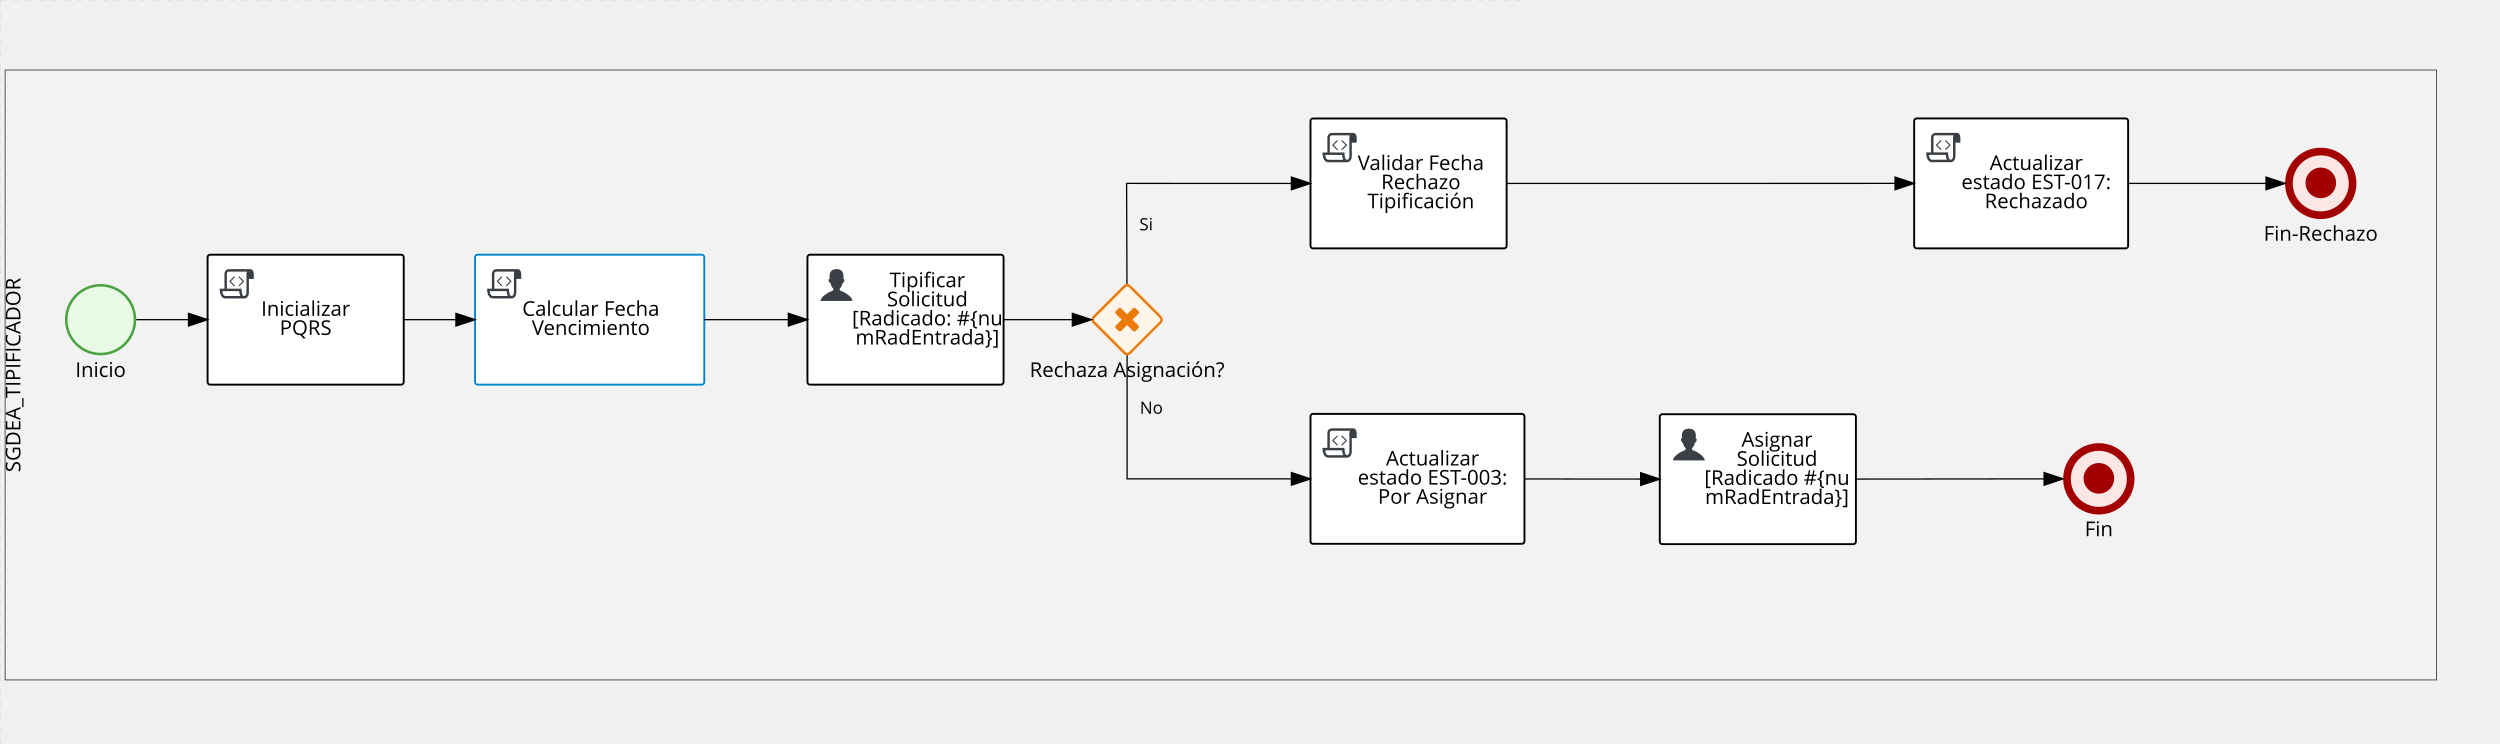
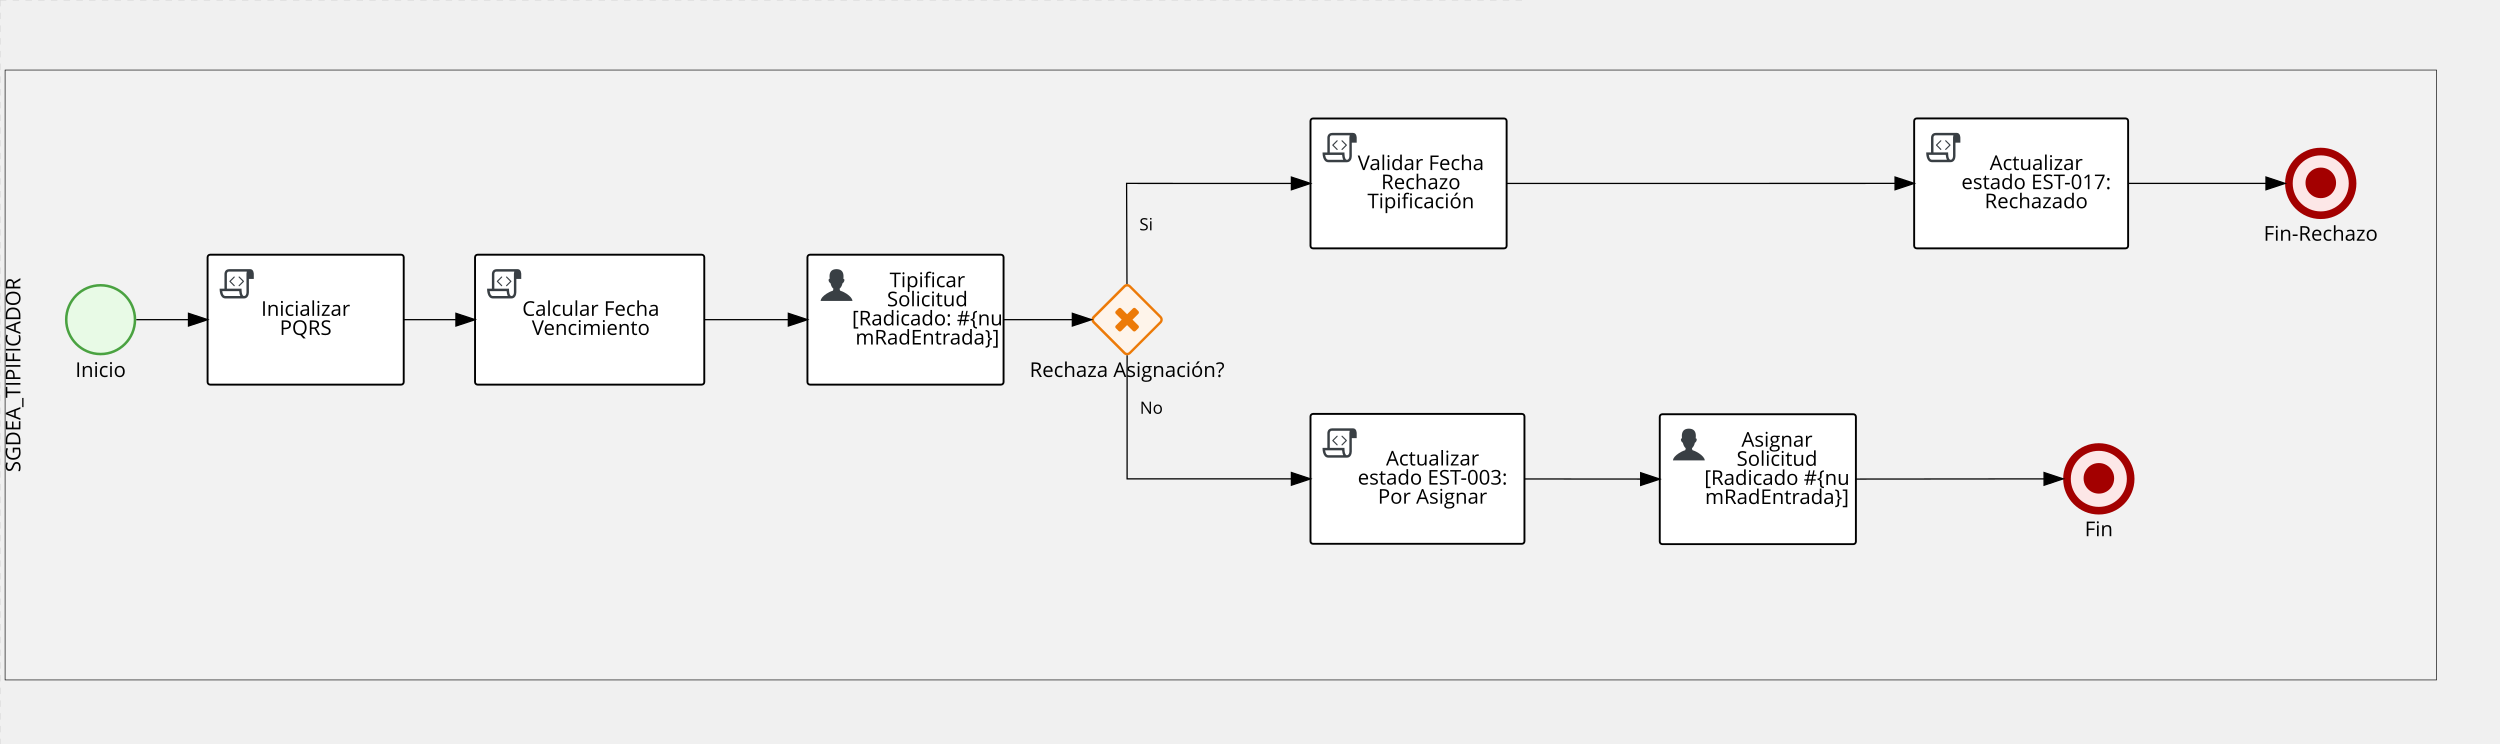
<svg xmlns="http://www.w3.org/2000/svg" version="1.1" width="1963" height="584" viewBox="0 0 1963 584">
  <defs />
  <g transform="matrix(1,0,0,1,0,0)">
    <g>
      <g>
        <g>
          <path fill="none" stroke="#d3d3d3" paint-order="fill stroke markers" d=" M 0 0 L 1200 0" stroke-miterlimit="10" stroke-opacity="0.8" stroke-dasharray="5" />
        </g>
        <g>
          <path fill="none" stroke="#d3d3d3" paint-order="fill stroke markers" d=" M 0 0 L 0 800" stroke-miterlimit="10" stroke-opacity="0.8" stroke-dasharray="5" />
        </g>
      </g>
      <g id="_7D6C44BD-B193-4B38-BBB4-1FC5B1ABE8BF" bpmn2nodeid="_7D6C44BD-B193-4B38-BBB4-1FC5B1ABE8BF" transform="matrix(1,0,0,1,4,55)">
        <g>
          <path fill="none" stroke="none" />
        </g>
        <g transform="matrix(1,0,0,1,0,0)">
          <path fill="#f2f2f2" stroke="none" id="_7D6C44BD-B193-4B38-BBB4-1FC5B1ABE8BF?shapeType=BACKGROUND" paint-order="stroke fill markers" d=" M 0 0 L 1909.167 0 L 1909.167 478.889 L 0 478.889 L 0 0 Z Z" />
        </g>
        <g transform="matrix(1,0,0,1,0,0)">
          <path fill="none" stroke="rgb(0,0,0)" id="_7D6C44BD-B193-4B38-BBB4-1FC5B1ABE8BF?shapeType=BORDER&amp;renderType=STROKE" paint-order="fill stroke markers" d=" M 0 0 L 1909.167 0 L 1909.167 478.889 L 0 478.889 L 0 0 Z Z" stroke-miterlimit="10" stroke-width="0.5" stroke-dasharray="" />
        </g>
        <g transform="matrix(-1.8369701987210297e-16,-1,1,-1.8369701987210297e-16,0,315.7687)">
          <text fill="#000000" stroke="none" font-family="Open Sans" font-size="12pt" font-style="normal" font-weight="normal" text-decoration="normal" x="76.324" y="12" text-anchor="middle" dominant-baseline="alphabetic">SGDEA_TIPIFICADOR</text>
        </g>
        <g id="_5B2E26A1-1B2F-4E1D-A101-D683A99B4B79" bpmn2nodeid="_5B2E26A1-1B2F-4E1D-A101-D683A99B4B79" transform="matrix(1,0,0,1,47,168)">
          <g>
            <path fill="none" stroke="none" />
          </g>
          <g transform="matrix(0.125,0,0,0.125,0,0)">
            <g transform="matrix(1,0,0,1,0,0)">
              <path fill="#e8fae6" stroke="none" id="_5B2E26A1-1B2F-4E1D-A101-D683A99B4B79?shapeType=BACKGROUND" paint-order="stroke fill markers" d=" M 0 0 M 444 224 C 444 263.9 434.2 300.8 414.4 334.5 C 394.7 368.2 368 394.9 334.4 414.5 C 300.8 434.1 263.9 444 224 444 C 184.1 444 147.2 434.2 113.5 414.4 C 79.8 394.7 53.1 368 33.5 334.4 C 13.9 300.8 4 263.9 4 224 C 4 184.1 13.8 147.2 33.6 113.5 C 53.4 79.8 80.1 53.1 113.6 33.5 C 147.1 13.9 184.1 4 224 4 C 263.9 4 300.8 13.8 334.5 33.6 C 368.2 53.4 394.9 80.1 414.5 113.6 C 434.1 147.1 444 184.1 444 224 Z" />
            </g>
            <g>
              <g transform="matrix(1,0,0,1,0,0)">
                <g transform="matrix(1,0,0,1,0,0)">
                  <path fill="#4aa241" stroke="none" id="_5B2E26A1-1B2F-4E1D-A101-D683A99B4B79?shapeType=BORDER&amp;renderType=FILL" paint-order="stroke fill markers" d=" M 0 0 M 224 0 C 100.3 0 0 100.3 0 224 C 0 347.7 100.3 448 224 448 C 347.7 448 448 347.7 448 224 C 448 100.3 347.7 0 224 0 Z M 0 0 M 224 432 C 109.1 432 16 338.9 16 224 C 16 109.1 109.1 16 224 16 C 338.9 16 432 109.1 432 224 C 432 338.9 338.9 432 224 432 Z" />
                </g>
              </g>
            </g>
          </g>
          <g transform="matrix(1,0,0,1,8.171875,61)">
            <text fill="#000000" stroke="none" font-family="Open Sans" font-size="12pt" font-style="normal" font-weight="normal" text-decoration="normal" x="19.828" y="12" text-anchor="middle" dominant-baseline="alphabetic">Inicio</text>
          </g>
        </g>
        <g id="_96A6BE11-6683-4144-AD30-0161315F08E6" bpmn2nodeid="_96A6BE11-6683-4144-AD30-0161315F08E6" transform="matrix(1,0,0,1,853,168)">
          <g>
            <path fill="none" stroke="none" />
          </g>
          <g transform="matrix(0.125,0,0,0.125,0,0)">
            <g transform="matrix(1,0,0,1,0,0)">
              <path fill="#fef4ea" stroke="none" id="_96A6BE11-6683-4144-AD30-0161315F08E6?shapeType=BACKGROUND" paint-order="stroke fill markers" d=" M 0 0 M 224.4 4.3 C 216.4 4.3 208.4 7.3 202.3 13.4 L 13.5 202.2 C 1.3 214.4 1.3 234.2 13.5 246.4 L 202.2 435.1 C 208.3 441.2 216.4 444.2 224.3 444.2 C 232.2 444.2 240.3 441.2 246.4 435.1 L 435.1 246.4 C 447.3 234.2 447.3 214.4 435.1 202.2 L 246.5 13.4 C 240.4 7.3 232.4 4.3 224.4 4.3 L 224.4 4.3 Z" />
            </g>
            <g>
              <g transform="matrix(1,0,0,1,0,0)">
                <g transform="matrix(1,0,0,1,0,0)">
                  <path fill="#ec7a08" stroke="none" id="_96A6BE11-6683-4144-AD30-0161315F08E6?shapeType=BORDER&amp;renderType=FILL" paint-order="stroke fill markers" d=" M 0 0 M 20.8 212.7 L 213.3 20.2 C 219.6 13.9 229.7 13.9 235.9 20.2 L 428.4 212.7 C 434.7 219 434.7 229.1 428.4 235.3 L 235.9 427.8 C 229.6 434.1 219.5 434.1 213.3 427.8 L 20.8 235.3 C 14.5 229.1 14.5 218.9 20.8 212.7 L 20.8 212.7 Z M 0 0 M 0 224 C 0 232.1 3.1 240.3 9.3 246.5 L 201.5 438.7 C 213.9 451.1 234.1 451.1 246.5 438.7 L 438.7 246.5 C 444.9 240.3 448 232.1 448 224 C 448 215.9 444.9 207.7 438.7 201.5 L 246.5 9.3 C 234.1 -3.1 213.9 -3.1 201.5 9.3 L 9.3 201.5 C 3.1 207.7 0 215.9 0 224 L 0 224 Z" />
                </g>
              </g>
            </g>
            <g>
              <g transform="matrix(1,0,0,1,0,0)">
                <g transform="matrix(1,0,0,1,0,0)">
                  <path fill="#ec7a08" stroke="none" id="_96A6BE11-6683-4144-AD30-0161315F08E6_exclusive" paint-order="stroke fill markers" d=" M 0 0 M 298.2 269.2 C 298.2 272.6 297.1 275.3 294.7 277.7 L 277.7 294.7 C 275.3 297.1 272.6 298.2 269.2 298.2 C 265.8 298.2 263.1 297.1 260.7 294.7 L 224 258 L 187.2 294.8 C 184.8 297.2 182.1 298.3 178.7 298.3 C 175.3 298.3 172.6 297.2 170.2 294.8 L 153.2 277.8 C 150.8 275.4 149.7 272.7 149.7 269.3 C 149.7 265.9 150.8 263.2 153.2 260.8 L 190 224 L 153.2 187.2 C 150.8 184.8 149.7 182 149.7 178.7 C 149.7 175.3 150.8 172.5 153.2 170.2 L 170.2 153.2 C 172.6 150.8 175.3 149.7 178.7 149.7 C 182.1 149.7 184.8 150.8 187.2 153.2 L 224 190 L 260.8 153.2 C 263.2 150.8 265.9 149.7 269.3 149.7 C 272.7 149.7 275.4 150.8 277.8 153.2 L 294.8 170.2 C 297.2 172.5 298.3 175.3 298.3 178.7 C 298.3 182 297.2 184.8 294.8 187.2 L 258 224 L 294.8 260.8 C 297.1 263.1 298.2 265.9 298.2 269.2 Z" />
                </g>
              </g>
            </g>
          </g>
          <g transform="matrix(1,0,0,1,-48.52344,61)">
            <text fill="#000000" stroke="none" font-family="Open Sans" font-size="12pt" font-style="normal" font-weight="normal" text-decoration="normal" x="76.523" y="12" text-anchor="middle" dominant-baseline="alphabetic">Rechaza Asignación?</text>
          </g>
        </g>
        <g id="_7A275B27-D367-4231-AA6C-7EB8559F20F8" bpmn2nodeid="_7A275B27-D367-4231-AA6C-7EB8559F20F8" transform="matrix(1,0,0,1,1025,38.02901)">
          <g>
            <path fill="none" stroke="none" />
          </g>
          <g transform="matrix(1,0,0,1,0,0)">
            <path fill="#ffffff" stroke="none" id="_7A275B27-D367-4231-AA6C-7EB8559F20F8?shapeType=BACKGROUND" paint-order="stroke fill markers" d=" M 2 0 L 152 0 L 152 0 A 2 2 0 0 1 154 2 L 154 100 L 154 100 A 2 2 0 0 1 152 102 L 2 102 L 2 102 A 2 2 0 0 1 0 100 L 0 2 L 0 2 A 2 2 0 0 1 2 0 Z" />
          </g>
          <g transform="matrix(1,0,0,1,0,0)">
            <path fill="none" stroke="#000000" id="_7A275B27-D367-4231-AA6C-7EB8559F20F8?shapeType=BORDER&amp;renderType=STROKE" paint-order="fill stroke markers" d=" M 2 0 L 152 0 L 152 0 A 2 2 0 0 1 154 2 L 154 100 L 154 100 A 2 2 0 0 1 152 102 L 2 102 L 2 102 A 2 2 0 0 1 0 100 L 0 2 L 0 2 A 2 2 0 0 1 2 0 Z" stroke-miterlimit="10" stroke-width="1.5" stroke-dasharray="" />
          </g>
          <g>
            <g transform="matrix(0.06,0,0,0.06,9.4,9.4)">
              <g transform="matrix(1,0,0,1,0,0)">
                <path fill="#393f44" stroke="none" id="_7A275B27-D367-4231-AA6C-7EB8559F20F8_task__zJLF__xCwC" paint-order="stroke fill markers" d=" M 0 0 M 197.3 130.2 C 194.4 127.3 189.6 127.3 186.7 130.2 L 130.2 186.7 C 127.3 189.6 127.3 194.4 130.2 197.3 L 186.7 253.8 C 188.1 255.3 190.1 256 192 256 C 193.9 256 195.9 255.3 197.3 253.7 C 200.2 250.8 200.2 246 197.3 243.1 L 146.2 192 L 197.3 140.8 C 200.2 137.9 200.2 133.1 197.3 130.2 Z" />
              </g>
              <g transform="matrix(1,0,0,1,0,0)">
                <path fill="#393f44" stroke="none" id="_7A275B27-D367-4231-AA6C-7EB8559F20F8_task__zJLF__eBb6" paint-order="stroke fill markers" d=" M 0 0 M 261.3 130.2 C 258.4 127.3 253.6 127.3 250.7 130.2 C 247.8 133.1 247.8 137.9 250.7 140.8 L 301.8 191.9 L 250.7 243 C 247.8 245.9 247.8 250.7 250.7 253.6 C 252.1 255.3 254.1 256 256 256 C 257.9 256 259.9 255.3 261.3 253.8 L 317.8 197.3 C 320.7 194.4 320.7 189.6 317.8 186.7 L 261.3 130.2 Z" />
              </g>
              <g transform="matrix(1,0,0,1,0,0)">
                <path fill="#393f44" stroke="none" id="_7A275B27-D367-4231-AA6C-7EB8559F20F8_task__zJLF__4RHr" paint-order="stroke fill markers" d=" M 0 0 M 400 32 C 400 32 152.8 32 128 32 C 62 32 64 96 64 96 L 64 288 L 1 288 C 1 288 -4 416 78 416 L 320 416 C 368 416 384 368 384 336 C 384 314.2 384 224.4 384 160 L 448 160 L 448 96 C 448 96 449 32 400 32 Z M 0 0 M 78 383.9 C 68.5 383.9 61.6 381.1 55.5 374.9 C 43.4 362.4 37.5 339.6 34.9 320 L 256.9 320 C 257.1 322.7 257.3 325.4 257.6 328.2 C 260 351.6 264.7 370.1 271.9 383.9 L 78 383.9 L 78 383.9 Z M 0 0 M 352 336 C 352 345.9 349.6 360.3 342.9 371 C 337.2 380.1 330.4 384 320 384 C 285 384 288 288 288 288 L 96 288 L 96 96 L 96 95.9 L 96 95.1 C 96 90.6 97.6 78.3 104.7 71.2 C 106.5 69.4 111.9 64 128 64 L 356.5 64 C 354.4 72.8 352.8 81.8 352.2 89.9 C 352.2 90.5 352.1 91.1 352.1 91.7 C 352.1 92 352.1 92.3 352.1 92.6 C 352 94.8 352 96 352 96 L 352 160 L 352 336 Z" />
              </g>
            </g>
          </g>
          <g transform="matrix(1,0,0,1,35,28.5)">
            <text fill="#000000" stroke="none" font-family="Open Sans" font-size="12pt" font-style="normal" font-weight="normal" text-decoration="normal" x="51.656" y="12" text-anchor="middle" dominant-baseline="alphabetic">Validar Fecha </text>
            <text fill="#000000" stroke="none" font-family="Open Sans" font-size="12pt" font-style="normal" font-weight="normal" text-decoration="normal" x="51.656" y="27" text-anchor="middle" dominant-baseline="alphabetic">    Rechazo      </text>
            <text fill="#000000" stroke="none" font-family="Open Sans" font-size="12pt" font-style="normal" font-weight="normal" text-decoration="normal" x="51.656" y="42" text-anchor="middle" dominant-baseline="alphabetic">  Tipificación   </text>
          </g>
        </g>
        <g id="_C0AB89E7-C6BE-426D-BCC5-73D7086B274B" bpmn2nodeid="_C0AB89E7-C6BE-426D-BCC5-73D7086B274B" transform="matrix(1,0,0,1,1299.25,270.25)">
          <g>
            <path fill="none" stroke="none" />
          </g>
          <g transform="matrix(1,0,0,1,0,0)">
            <path fill="#ffffff" stroke="none" id="_C0AB89E7-C6BE-426D-BCC5-73D7086B274B?shapeType=BACKGROUND" paint-order="stroke fill markers" d=" M 2 0 L 152 0 L 152 0 A 2 2 0 0 1 154 2 L 154 100 L 154 100 A 2 2 0 0 1 152 102 L 2 102 L 2 102 A 2 2 0 0 1 0 100 L 0 2 L 0 2 A 2 2 0 0 1 2 0 Z" />
          </g>
          <g transform="matrix(1,0,0,1,0,0)">
            <path fill="none" stroke="#000000" id="_C0AB89E7-C6BE-426D-BCC5-73D7086B274B?shapeType=BORDER&amp;renderType=STROKE" paint-order="fill stroke markers" d=" M 2 0 L 152 0 L 152 0 A 2 2 0 0 1 154 2 L 154 100 L 154 100 A 2 2 0 0 1 152 102 L 2 102 L 2 102 A 2 2 0 0 1 0 100 L 0 2 L 0 2 A 2 2 0 0 1 2 0 Z" stroke-miterlimit="10" stroke-width="1.5" stroke-dasharray="" />
          </g>
          <g>
            <g transform="matrix(0.06,0,0,0.06,9.4,9.4)">
              <g transform="matrix(1,0,0,1,0,0)">
                <path fill="#393f44" stroke="none" id="_C0AB89E7-C6BE-426D-BCC5-73D7086B274B_task__Rp8r__WReX" paint-order="stroke fill markers" d=" M 0 0 M 16 445.21 C 16 440.869 18.784 431.129 22.001 424.217 C 35.768 394.64 77.283 359.28 129 333.084 C 144.516 325.224 157.347 319.964 167.807 317.174 C 171.932 316.074 175.729 314.414 176.525 313.363 C 178.894 310.234 180.914 302.908 181.727 294.5 L 182.5 286.5 L 178.507 283.455 C 166.303 274.146 154.284 251.678 148.04 226.5 C 145.611 216.707 145.056 215.462 142.984 215.158 C 141.703 214.97 138.083 212.243 134.939 209.099 C 123.233 197.393 116.891 177.376 121.44 166.49 C 123.002 162.751 128.155 159.01 131.75 159.004 C 134.448 159 134.471 158.603 132.914 138.788 C 130.927 113.496 134.279 92.265 143.132 74.076 C 152.232 55.38 167.569 42.882 189.049 36.66 C 210.203 30.532 237.797 30.532 258.951 36.66 C 300.042 48.563 318.958 83.806 314.955 141 C 314.32 150.075 313.624 157.788 313.409 158.14 C 313.194 158.493 314.575 159.073 316.479 159.43 C 328.929 161.766 330.986 177.018 321.496 196.621 C 316.903 206.109 309.357 214.508 304.817 215.185 C 303.023 215.453 302.293 217.146 299.943 226.5 C 296.659 239.567 294.474 245.305 287.948 257.995 C 282.491 268.606 273.035 281.109 268.108 284.229 L 264.871 286.278 L 265.518 292.889 C 266.345 301.33 268.639 309.871 270.877 312.837 C 272.067 314.415 275.002 315.79 280.063 317.139 C 291.069 320.075 303.617 325.274 321 334.102 C 369.815 358.891 410.848 393.758 425.032 422.5 C 429.07 430.682 432 440.232 432 445.21 L 432 448 L 224 448 L 16 448 L 16 445.21 Z" />
              </g>
            </g>
          </g>
          <g transform="matrix(1,0,0,1,4.04,13.68)">
            <g transform="matrix(0.04,0,0,0.04,63.36,69.12)">
              <g transform="matrix(1,0,0,1,0,0)">
                <path fill="none" stroke="none" />
              </g>
              <g transform="matrix(1,0,0,1,0,0)">
                <path fill="none" stroke="none" />
              </g>
            </g>
          </g>
          <g transform="matrix(1,0,0,1,35,13.5)">
            <text fill="#000000" stroke="none" font-family="Open Sans" font-size="12pt" font-style="normal" font-weight="normal" text-decoration="normal" x="57.043" y="12" text-anchor="middle" dominant-baseline="alphabetic">      Asignar        </text>
            <text fill="#000000" stroke="none" font-family="Open Sans" font-size="12pt" font-style="normal" font-weight="normal" text-decoration="normal" x="57.043" y="27" text-anchor="middle" dominant-baseline="alphabetic">     Solicitud       </text>
            <text fill="#000000" stroke="none" font-family="Open Sans" font-size="12pt" font-style="normal" font-weight="normal" text-decoration="normal" x="57.043" y="42" text-anchor="middle" dominant-baseline="alphabetic">[Radicado #{nu</text>
            <text fill="#000000" stroke="none" font-family="Open Sans" font-size="12pt" font-style="normal" font-weight="normal" text-decoration="normal" x="57.043" y="57" text-anchor="middle" dominant-baseline="alphabetic">mRadEntrada}]</text>
          </g>
        </g>
        <g id="_355D535D-A529-4B94-9AA8-F15CE0F0D6FE" bpmn2nodeid="_355D535D-A529-4B94-9AA8-F15CE0F0D6FE" transform="matrix(1,0,0,1,1616,293)">
          <g>
            <path fill="none" stroke="none" />
          </g>
          <g transform="matrix(0.125,0,0,0.125,0,0)">
            <g transform="matrix(1,0,0,1,0,0)">
              <path fill="#fce7e7" stroke="none" id="_355D535D-A529-4B94-9AA8-F15CE0F0D6FE?shapeType=BACKGROUND" paint-order="stroke fill markers" d=" M 0 0 M 444 224 C 444 263.9 434.2 300.8 414.4 334.5 C 394.7 368.2 368 394.9 334.4 414.5 C 300.8 434.1 263.9 444 224 444 C 184.1 444 147.2 434.2 113.5 414.4 C 79.8 394.7 53.1 368 33.5 334.4 C 13.9 300.8 4 263.9 4 224 C 4 184.1 13.8 147.2 33.6 113.5 C 53.4 79.8 80.1 53.1 113.6 33.5 C 147.1 13.9 184.1 4 224 4 C 263.9 4 300.8 13.8 334.5 33.6 C 368.2 53.4 394.9 80.1 414.5 113.6 C 434.1 147.1 444 184.1 444 224 Z" />
            </g>
            <g>
              <g transform="matrix(1,0,0,1,0,0)">
                <g transform="matrix(1,0,0,1,0,0)">
                  <path fill="#a30000" stroke="none" id="_355D535D-A529-4B94-9AA8-F15CE0F0D6FE?shapeType=BORDER&amp;renderType=FILL" paint-order="stroke fill markers" d=" M 0 0 M 224 0 C 100.3 0 0 100.3 0 224 C 0 347.7 100.3 448 224 448 C 347.7 448 448 347.7 448 224 C 448 100.3 347.7 0 224 0 Z M 0 0 M 224 400 C 126.8 400 48 321.2 48 224 C 48 126.8 126.8 48 224 48 C 321.2 48 400 126.8 400 224 C 400 321.2 321.2 400 224 400 Z" />
                </g>
              </g>
            </g>
            <g>
              <g transform="matrix(1,0,0,1,0,0)">
                <g transform="matrix(1,0,0,1,0,0)">
                  <path fill="#a30000" stroke="none" id="_355D535D-A529-4B94-9AA8-F15CE0F0D6FE_end_1_" paint-order="stroke fill markers" d=" M 0 0 M 320.2 220.7 C 320.2 238.1 315.9 254.2 307.3 268.9 C 298.7 283.6 287.1 295.3 272.4 303.8 C 257.7 312.4 241.6 316.7 224.2 316.7 C 206.8 316.7 190.7 312.4 176 303.8 C 161.3 295.2 149.7 283.6 141.1 268.9 C 132.5 254.2 128.3 238.1 128.3 220.7 C 128.3 203.3 132.6 187.2 141.2 172.5 C 149.8 157.8 161.4 146.1 176.1 137.5 C 190.8 128.9 206.9 124.7 224.3 124.7 C 241.7 124.7 257.8 129 272.5 137.6 C 287.2 146.2 298.9 157.9 307.4 172.5 C 316 187.2 320.2 203.3 320.2 220.7 Z" />
                </g>
              </g>
            </g>
          </g>
          <g transform="matrix(1,0,0,1,16.9375,61)">
            <text fill="#000000" stroke="none" font-family="Open Sans" font-size="12pt" font-style="normal" font-weight="normal" text-decoration="normal" x="11.062" y="12" text-anchor="middle" dominant-baseline="alphabetic">Fin</text>
          </g>
        </g>
        <g id="_C5F41FFE-6D5F-47D9-8BF6-A933CE1C30A7" bpmn2nodeid="_C5F41FFE-6D5F-47D9-8BF6-A933CE1C30A7" transform="matrix(1,0,0,1,369,145)">
          <g>
            <path fill="none" stroke="none" />
          </g>
          <g transform="matrix(1,0,0,1,0,0)">
            <path fill="#ffffff" stroke="none" id="_C5F41FFE-6D5F-47D9-8BF6-A933CE1C30A7?shapeType=BACKGROUND" paint-order="stroke fill markers" d=" M 2 0 L 178 0 L 178 0 A 2 2 0 0 1 180 2 L 180 100 L 180 100 A 2 2 0 0 1 178 102 L 2 102 L 2 102 A 2 2 0 0 1 0 100 L 0 2 L 0 2 A 2 2 0 0 1 2 0 Z" />
          </g>
          <g transform="matrix(1,0,0,1,0,0)">
-             <path fill="none" stroke="rgb(0,136,206)" id="_C5F41FFE-6D5F-47D9-8BF6-A933CE1C30A7?shapeType=BORDER&amp;renderType=STROKE" paint-order="fill stroke markers" d=" M 2 0 L 178 0 L 178 0 A 2 2 0 0 1 180 2 L 180 100 L 180 100 A 2 2 0 0 1 178 102 L 2 102 L 2 102 A 2 2 0 0 1 0 100 L 0 2 L 0 2 A 2 2 0 0 1 2 0 Z" stroke-miterlimit="10" stroke-width="1.5" stroke-dasharray="" />
+             <path fill="none" stroke="rgb(0,0,0)" id="_C5F41FFE-6D5F-47D9-8BF6-A933CE1C30A7?shapeType=BORDER&amp;renderType=STROKE" paint-order="fill stroke markers" d=" M 2 0 L 178 0 L 178 0 A 2 2 0 0 1 180 2 L 180 100 L 180 100 A 2 2 0 0 1 178 102 L 2 102 L 2 102 A 2 2 0 0 1 0 100 L 0 2 L 0 2 A 2 2 0 0 1 2 0 Z" stroke-miterlimit="10" stroke-width="1.5" stroke-dasharray="" />
          </g>
          <g>
            <g transform="matrix(0.06,0,0,0.06,9.4,9.4)">
              <g transform="matrix(1,0,0,1,0,0)">
                <path fill="#393f44" stroke="none" id="_C5F41FFE-6D5F-47D9-8BF6-A933CE1C30A7_task__zJLF__xCwC" paint-order="stroke fill markers" d=" M 0 0 M 197.3 130.2 C 194.4 127.3 189.6 127.3 186.7 130.2 L 130.2 186.7 C 127.3 189.6 127.3 194.4 130.2 197.3 L 186.7 253.8 C 188.1 255.3 190.1 256 192 256 C 193.9 256 195.9 255.3 197.3 253.7 C 200.2 250.8 200.2 246 197.3 243.1 L 146.2 192 L 197.3 140.8 C 200.2 137.9 200.2 133.1 197.3 130.2 Z" />
              </g>
              <g transform="matrix(1,0,0,1,0,0)">
                <path fill="#393f44" stroke="none" id="_C5F41FFE-6D5F-47D9-8BF6-A933CE1C30A7_task__zJLF__eBb6" paint-order="stroke fill markers" d=" M 0 0 M 261.3 130.2 C 258.4 127.3 253.6 127.3 250.7 130.2 C 247.8 133.1 247.8 137.9 250.7 140.8 L 301.8 191.9 L 250.7 243 C 247.8 245.9 247.8 250.7 250.7 253.6 C 252.1 255.3 254.1 256 256 256 C 257.9 256 259.9 255.3 261.3 253.8 L 317.8 197.3 C 320.7 194.4 320.7 189.6 317.8 186.7 L 261.3 130.2 Z" />
              </g>
              <g transform="matrix(1,0,0,1,0,0)">
                <path fill="#393f44" stroke="none" id="_C5F41FFE-6D5F-47D9-8BF6-A933CE1C30A7_task__zJLF__4RHr" paint-order="stroke fill markers" d=" M 0 0 M 400 32 C 400 32 152.8 32 128 32 C 62 32 64 96 64 96 L 64 288 L 1 288 C 1 288 -4 416 78 416 L 320 416 C 368 416 384 368 384 336 C 384 314.2 384 224.4 384 160 L 448 160 L 448 96 C 448 96 449 32 400 32 Z M 0 0 M 78 383.9 C 68.5 383.9 61.6 381.1 55.5 374.9 C 43.4 362.4 37.5 339.6 34.9 320 L 256.9 320 C 257.1 322.7 257.3 325.4 257.6 328.2 C 260 351.6 264.7 370.1 271.9 383.9 L 78 383.9 L 78 383.9 Z M 0 0 M 352 336 C 352 345.9 349.6 360.3 342.9 371 C 337.2 380.1 330.4 384 320 384 C 285 384 288 288 288 288 L 96 288 L 96 96 L 96 95.9 L 96 95.1 C 96 90.6 97.6 78.3 104.7 71.2 C 106.5 69.4 111.9 64 128 64 L 356.5 64 C 354.4 72.8 352.8 81.8 352.2 89.9 C 352.2 90.5 352.1 91.1 352.1 91.7 C 352.1 92 352.1 92.3 352.1 92.6 C 352 94.8 352 96 352 96 L 352 160 L 352 336 Z" />
              </g>
            </g>
          </g>
          <g transform="matrix(1,0,0,1,35,36)">
            <text fill="#000000" stroke="none" font-family="Open Sans" font-size="12pt" font-style="normal" font-weight="normal" text-decoration="normal" x="55.918" y="12" text-anchor="middle" dominant-baseline="alphabetic">Calcular Fecha </text>
            <text fill="#000000" stroke="none" font-family="Open Sans" font-size="12pt" font-style="normal" font-weight="normal" text-decoration="normal" x="55.918" y="27" text-anchor="middle" dominant-baseline="alphabetic">  Vencimiento   </text>
          </g>
        </g>
        <g id="_FCFDF299-DD9F-4794-A478-998AC187231A" bpmn2nodeid="_FCFDF299-DD9F-4794-A478-998AC187231A" transform="matrix(1,0,0,1,1025,270)">
          <g>
            <path fill="none" stroke="none" />
          </g>
          <g transform="matrix(1,0,0,1,0,0)">
            <path fill="#ffffff" stroke="none" id="_FCFDF299-DD9F-4794-A478-998AC187231A?shapeType=BACKGROUND" paint-order="stroke fill markers" d=" M 2 0 L 166 0 L 166 0 A 2 2 0 0 1 168 2 L 168 100 L 168 100 A 2 2 0 0 1 166 102 L 2 102 L 2 102 A 2 2 0 0 1 0 100 L 0 2 L 0 2 A 2 2 0 0 1 2 0 Z" />
          </g>
          <g transform="matrix(1,0,0,1,0,0)">
            <path fill="none" stroke="#000000" id="_FCFDF299-DD9F-4794-A478-998AC187231A?shapeType=BORDER&amp;renderType=STROKE" paint-order="fill stroke markers" d=" M 2 0 L 166 0 L 166 0 A 2 2 0 0 1 168 2 L 168 100 L 168 100 A 2 2 0 0 1 166 102 L 2 102 L 2 102 A 2 2 0 0 1 0 100 L 0 2 L 0 2 A 2 2 0 0 1 2 0 Z" stroke-miterlimit="10" stroke-width="1.5" stroke-dasharray="" />
          </g>
          <g>
            <g transform="matrix(0.06,0,0,0.06,9.4,9.4)">
              <g transform="matrix(1,0,0,1,0,0)">
                <path fill="#393f44" stroke="none" id="_FCFDF299-DD9F-4794-A478-998AC187231A_task__zJLF__xCwC" paint-order="stroke fill markers" d=" M 0 0 M 197.3 130.2 C 194.4 127.3 189.6 127.3 186.7 130.2 L 130.2 186.7 C 127.3 189.6 127.3 194.4 130.2 197.3 L 186.7 253.8 C 188.1 255.3 190.1 256 192 256 C 193.9 256 195.9 255.3 197.3 253.7 C 200.2 250.8 200.2 246 197.3 243.1 L 146.2 192 L 197.3 140.8 C 200.2 137.9 200.2 133.1 197.3 130.2 Z" />
              </g>
              <g transform="matrix(1,0,0,1,0,0)">
                <path fill="#393f44" stroke="none" id="_FCFDF299-DD9F-4794-A478-998AC187231A_task__zJLF__eBb6" paint-order="stroke fill markers" d=" M 0 0 M 261.3 130.2 C 258.4 127.3 253.6 127.3 250.7 130.2 C 247.8 133.1 247.8 137.9 250.7 140.8 L 301.8 191.9 L 250.7 243 C 247.8 245.9 247.8 250.7 250.7 253.6 C 252.1 255.3 254.1 256 256 256 C 257.9 256 259.9 255.3 261.3 253.8 L 317.8 197.3 C 320.7 194.4 320.7 189.6 317.8 186.7 L 261.3 130.2 Z" />
              </g>
              <g transform="matrix(1,0,0,1,0,0)">
                <path fill="#393f44" stroke="none" id="_FCFDF299-DD9F-4794-A478-998AC187231A_task__zJLF__4RHr" paint-order="stroke fill markers" d=" M 0 0 M 400 32 C 400 32 152.8 32 128 32 C 62 32 64 96 64 96 L 64 288 L 1 288 C 1 288 -4 416 78 416 L 320 416 C 368 416 384 368 384 336 C 384 314.2 384 224.4 384 160 L 448 160 L 448 96 C 448 96 449 32 400 32 Z M 0 0 M 78 383.9 C 68.5 383.9 61.6 381.1 55.5 374.9 C 43.4 362.4 37.5 339.6 34.9 320 L 256.9 320 C 257.1 322.7 257.3 325.4 257.6 328.2 C 260 351.6 264.7 370.1 271.9 383.9 L 78 383.9 L 78 383.9 Z M 0 0 M 352 336 C 352 345.9 349.6 360.3 342.9 371 C 337.2 380.1 330.4 384 320 384 C 285 384 288 288 288 288 L 96 288 L 96 96 L 96 95.9 L 96 95.1 C 96 90.6 97.6 78.3 104.7 71.2 C 106.5 69.4 111.9 64 128 64 L 356.5 64 C 354.4 72.8 352.8 81.8 352.2 89.9 C 352.2 90.5 352.1 91.1 352.1 91.7 C 352.1 92 352.1 92.3 352.1 92.6 C 352 94.8 352 96 352 96 L 352 160 L 352 336 Z" />
              </g>
            </g>
          </g>
          <g transform="matrix(1,0,0,1,35,28.5)">
            <text fill="#000000" stroke="none" font-family="Open Sans" font-size="12pt" font-style="normal" font-weight="normal" text-decoration="normal" x="60.84" y="12" text-anchor="middle" dominant-baseline="alphabetic">     Actualizar       </text>
            <text fill="#000000" stroke="none" font-family="Open Sans" font-size="12pt" font-style="normal" font-weight="normal" text-decoration="normal" x="60.84" y="27" text-anchor="middle" dominant-baseline="alphabetic">estado EST-003: </text>
            <text fill="#000000" stroke="none" font-family="Open Sans" font-size="12pt" font-style="normal" font-weight="normal" text-decoration="normal" x="60.84" y="42" text-anchor="middle" dominant-baseline="alphabetic">    Por Asignar     </text>
          </g>
        </g>
        <g id="_22B9B470-7E09-4875-A3A4-DF1D70F91707" bpmn2nodeid="_22B9B470-7E09-4875-A3A4-DF1D70F91707" transform="matrix(1,0,0,1,1790.25,61)">
          <g>
            <path fill="none" stroke="none" />
          </g>
          <g transform="matrix(0.125,0,0,0.125,0,0)">
            <g transform="matrix(1,0,0,1,0,0)">
              <path fill="#fce7e7" stroke="none" id="_22B9B470-7E09-4875-A3A4-DF1D70F91707?shapeType=BACKGROUND" paint-order="stroke fill markers" d=" M 0 0 M 444 224 C 444 263.9 434.2 300.8 414.4 334.5 C 394.7 368.2 368 394.9 334.4 414.5 C 300.8 434.1 263.9 444 224 444 C 184.1 444 147.2 434.2 113.5 414.4 C 79.8 394.7 53.1 368 33.5 334.4 C 13.9 300.8 4 263.9 4 224 C 4 184.1 13.8 147.2 33.6 113.5 C 53.4 79.8 80.1 53.1 113.6 33.5 C 147.1 13.9 184.1 4 224 4 C 263.9 4 300.8 13.8 334.5 33.6 C 368.2 53.4 394.9 80.1 414.5 113.6 C 434.1 147.1 444 184.1 444 224 Z" />
            </g>
            <g>
              <g transform="matrix(1,0,0,1,0,0)">
                <g transform="matrix(1,0,0,1,0,0)">
                  <path fill="#a30000" stroke="none" id="_22B9B470-7E09-4875-A3A4-DF1D70F91707?shapeType=BORDER&amp;renderType=FILL" paint-order="stroke fill markers" d=" M 0 0 M 224 0 C 100.3 0 0 100.3 0 224 C 0 347.7 100.3 448 224 448 C 347.7 448 448 347.7 448 224 C 448 100.3 347.7 0 224 0 Z M 0 0 M 224 400 C 126.8 400 48 321.2 48 224 C 48 126.8 126.8 48 224 48 C 321.2 48 400 126.8 400 224 C 400 321.2 321.2 400 224 400 Z" />
                </g>
              </g>
            </g>
            <g>
              <g transform="matrix(1,0,0,1,0,0)">
                <g transform="matrix(1,0,0,1,0,0)">
                  <path fill="#a30000" stroke="none" id="_22B9B470-7E09-4875-A3A4-DF1D70F91707_end_1_" paint-order="stroke fill markers" d=" M 0 0 M 320.2 220.7 C 320.2 238.1 315.9 254.2 307.3 268.9 C 298.7 283.6 287.1 295.3 272.4 303.8 C 257.7 312.4 241.6 316.7 224.2 316.7 C 206.8 316.7 190.7 312.4 176 303.8 C 161.3 295.2 149.7 283.6 141.1 268.9 C 132.5 254.2 128.3 238.1 128.3 220.7 C 128.3 203.3 132.6 187.2 141.2 172.5 C 149.8 157.8 161.4 146.1 176.1 137.5 C 190.8 128.9 206.9 124.7 224.3 124.7 C 241.7 124.7 257.8 129 272.5 137.6 C 287.2 146.2 298.9 157.9 307.4 172.5 C 316 187.2 320.2 203.3 320.2 220.7 Z" />
                </g>
              </g>
            </g>
          </g>
          <g transform="matrix(1,0,0,1,-16.8125,61)">
            <text fill="#000000" stroke="none" font-family="Open Sans" font-size="12pt" font-style="normal" font-weight="normal" text-decoration="normal" x="44.812" y="12" text-anchor="middle" dominant-baseline="alphabetic">Fin-Rechazo</text>
          </g>
        </g>
        <g id="_A4119C14-988B-4F1F-ADA0-B65BCD090CFC" bpmn2nodeid="_A4119C14-988B-4F1F-ADA0-B65BCD090CFC" transform="matrix(1,0,0,1,630,145)">
          <g>
            <path fill="none" stroke="none" />
          </g>
          <g transform="matrix(1,0,0,1,0,0)">
            <path fill="#ffffff" stroke="none" id="_A4119C14-988B-4F1F-ADA0-B65BCD090CFC?shapeType=BACKGROUND" paint-order="stroke fill markers" d=" M 2 0 L 152 0 L 152 0 A 2 2 0 0 1 154 2 L 154 100 L 154 100 A 2 2 0 0 1 152 102 L 2 102 L 2 102 A 2 2 0 0 1 0 100 L 0 2 L 0 2 A 2 2 0 0 1 2 0 Z" />
          </g>
          <g transform="matrix(1,0,0,1,0,0)">
            <path fill="none" stroke="#000000" id="_A4119C14-988B-4F1F-ADA0-B65BCD090CFC?shapeType=BORDER&amp;renderType=STROKE" paint-order="fill stroke markers" d=" M 2 0 L 152 0 L 152 0 A 2 2 0 0 1 154 2 L 154 100 L 154 100 A 2 2 0 0 1 152 102 L 2 102 L 2 102 A 2 2 0 0 1 0 100 L 0 2 L 0 2 A 2 2 0 0 1 2 0 Z" stroke-miterlimit="10" stroke-width="1.5" stroke-dasharray="" />
          </g>
          <g>
            <g transform="matrix(0.06,0,0,0.06,9.4,9.4)">
              <g transform="matrix(1,0,0,1,0,0)">
                <path fill="#393f44" stroke="none" id="_A4119C14-988B-4F1F-ADA0-B65BCD090CFC_task__Rp8r__WReX" paint-order="stroke fill markers" d=" M 0 0 M 16 445.21 C 16 440.869 18.784 431.129 22.001 424.217 C 35.768 394.64 77.283 359.28 129 333.084 C 144.516 325.224 157.347 319.964 167.807 317.174 C 171.932 316.074 175.729 314.414 176.525 313.363 C 178.894 310.234 180.914 302.908 181.727 294.5 L 182.5 286.5 L 178.507 283.455 C 166.303 274.146 154.284 251.678 148.04 226.5 C 145.611 216.707 145.056 215.462 142.984 215.158 C 141.703 214.97 138.083 212.243 134.939 209.099 C 123.233 197.393 116.891 177.376 121.44 166.49 C 123.002 162.751 128.155 159.01 131.75 159.004 C 134.448 159 134.471 158.603 132.914 138.788 C 130.927 113.496 134.279 92.265 143.132 74.076 C 152.232 55.38 167.569 42.882 189.049 36.66 C 210.203 30.532 237.797 30.532 258.951 36.66 C 300.042 48.563 318.958 83.806 314.955 141 C 314.32 150.075 313.624 157.788 313.409 158.14 C 313.194 158.493 314.575 159.073 316.479 159.43 C 328.929 161.766 330.986 177.018 321.496 196.621 C 316.903 206.109 309.357 214.508 304.817 215.185 C 303.023 215.453 302.293 217.146 299.943 226.5 C 296.659 239.567 294.474 245.305 287.948 257.995 C 282.491 268.606 273.035 281.109 268.108 284.229 L 264.871 286.278 L 265.518 292.889 C 266.345 301.33 268.639 309.871 270.877 312.837 C 272.067 314.415 275.002 315.79 280.063 317.139 C 291.069 320.075 303.617 325.274 321 334.102 C 369.815 358.891 410.848 393.758 425.032 422.5 C 429.07 430.682 432 440.232 432 445.21 L 432 448 L 224 448 L 16 448 L 16 445.21 Z" />
              </g>
            </g>
          </g>
          <g transform="matrix(1,0,0,1,4.04,13.68)">
            <g transform="matrix(0.04,0,0,0.04,63.36,69.12)">
              <g transform="matrix(1,0,0,1,0,0)">
                <path fill="none" stroke="none" />
              </g>
              <g transform="matrix(1,0,0,1,0,0)">
                <path fill="none" stroke="none" />
              </g>
            </g>
          </g>
          <g transform="matrix(1,0,0,1,35,13.5)">
            <text fill="#000000" stroke="none" font-family="Open Sans" font-size="12pt" font-style="normal" font-weight="normal" text-decoration="normal" x="59.172" y="12" text-anchor="middle" dominant-baseline="alphabetic">      Tipificar        </text>
            <text fill="#000000" stroke="none" font-family="Open Sans" font-size="12pt" font-style="normal" font-weight="normal" text-decoration="normal" x="59.172" y="27" text-anchor="middle" dominant-baseline="alphabetic">      Solicitud       </text>
            <text fill="#000000" stroke="none" font-family="Open Sans" font-size="12pt" font-style="normal" font-weight="normal" text-decoration="normal" x="59.172" y="42" text-anchor="middle" dominant-baseline="alphabetic">[Radicado: #{nu</text>
            <text fill="#000000" stroke="none" font-family="Open Sans" font-size="12pt" font-style="normal" font-weight="normal" text-decoration="normal" x="59.172" y="57" text-anchor="middle" dominant-baseline="alphabetic">mRadEntrada}] </text>
          </g>
        </g>
        <g id="_7FEC1C00-4588-4853-92DF-9EBB5ADB98CC" bpmn2nodeid="_7FEC1C00-4588-4853-92DF-9EBB5ADB98CC" transform="matrix(1,0,0,1,1499,38)">
          <g>
            <path fill="none" stroke="none" />
          </g>
          <g transform="matrix(1,0,0,1,0,0)">
            <path fill="#ffffff" stroke="none" id="_7FEC1C00-4588-4853-92DF-9EBB5ADB98CC?shapeType=BACKGROUND" paint-order="stroke fill markers" d=" M 2 0 L 166 0 L 166 0 A 2 2 0 0 1 168 2 L 168 100 L 168 100 A 2 2 0 0 1 166 102 L 2 102 L 2 102 A 2 2 0 0 1 0 100 L 0 2 L 0 2 A 2 2 0 0 1 2 0 Z" />
          </g>
          <g transform="matrix(1,0,0,1,0,0)">
            <path fill="none" stroke="#000000" id="_7FEC1C00-4588-4853-92DF-9EBB5ADB98CC?shapeType=BORDER&amp;renderType=STROKE" paint-order="fill stroke markers" d=" M 2 0 L 166 0 L 166 0 A 2 2 0 0 1 168 2 L 168 100 L 168 100 A 2 2 0 0 1 166 102 L 2 102 L 2 102 A 2 2 0 0 1 0 100 L 0 2 L 0 2 A 2 2 0 0 1 2 0 Z" stroke-miterlimit="10" stroke-width="1.5" stroke-dasharray="" />
          </g>
          <g>
            <g transform="matrix(0.06,0,0,0.06,9.4,9.4)">
              <g transform="matrix(1,0,0,1,0,0)">
                <path fill="#393f44" stroke="none" id="_7FEC1C00-4588-4853-92DF-9EBB5ADB98CC_task__zJLF__xCwC" paint-order="stroke fill markers" d=" M 0 0 M 197.3 130.2 C 194.4 127.3 189.6 127.3 186.7 130.2 L 130.2 186.7 C 127.3 189.6 127.3 194.4 130.2 197.3 L 186.7 253.8 C 188.1 255.3 190.1 256 192 256 C 193.9 256 195.9 255.3 197.3 253.7 C 200.2 250.8 200.2 246 197.3 243.1 L 146.2 192 L 197.3 140.8 C 200.2 137.9 200.2 133.1 197.3 130.2 Z" />
              </g>
              <g transform="matrix(1,0,0,1,0,0)">
                <path fill="#393f44" stroke="none" id="_7FEC1C00-4588-4853-92DF-9EBB5ADB98CC_task__zJLF__eBb6" paint-order="stroke fill markers" d=" M 0 0 M 261.3 130.2 C 258.4 127.3 253.6 127.3 250.7 130.2 C 247.8 133.1 247.8 137.9 250.7 140.8 L 301.8 191.9 L 250.7 243 C 247.8 245.9 247.8 250.7 250.7 253.6 C 252.1 255.3 254.1 256 256 256 C 257.9 256 259.9 255.3 261.3 253.8 L 317.8 197.3 C 320.7 194.4 320.7 189.6 317.8 186.7 L 261.3 130.2 Z" />
              </g>
              <g transform="matrix(1,0,0,1,0,0)">
                <path fill="#393f44" stroke="none" id="_7FEC1C00-4588-4853-92DF-9EBB5ADB98CC_task__zJLF__4RHr" paint-order="stroke fill markers" d=" M 0 0 M 400 32 C 400 32 152.8 32 128 32 C 62 32 64 96 64 96 L 64 288 L 1 288 C 1 288 -4 416 78 416 L 320 416 C 368 416 384 368 384 336 C 384 314.2 384 224.4 384 160 L 448 160 L 448 96 C 448 96 449 32 400 32 Z M 0 0 M 78 383.9 C 68.5 383.9 61.6 381.1 55.5 374.9 C 43.4 362.4 37.5 339.6 34.9 320 L 256.9 320 C 257.1 322.7 257.3 325.4 257.6 328.2 C 260 351.6 264.7 370.1 271.9 383.9 L 78 383.9 L 78 383.9 Z M 0 0 M 352 336 C 352 345.9 349.6 360.3 342.9 371 C 337.2 380.1 330.4 384 320 384 C 285 384 288 288 288 288 L 96 288 L 96 96 L 96 95.9 L 96 95.1 C 96 90.6 97.6 78.3 104.7 71.2 C 106.5 69.4 111.9 64 128 64 L 356.5 64 C 354.4 72.8 352.8 81.8 352.2 89.9 C 352.2 90.5 352.1 91.1 352.1 91.7 C 352.1 92 352.1 92.3 352.1 92.6 C 352 94.8 352 96 352 96 L 352 160 L 352 336 Z" />
              </g>
            </g>
          </g>
          <g transform="matrix(1,0,0,1,35,28.5)">
            <text fill="#000000" stroke="none" font-family="Open Sans" font-size="12pt" font-style="normal" font-weight="normal" text-decoration="normal" x="60.84" y="12" text-anchor="middle" dominant-baseline="alphabetic">     Actualizar       </text>
            <text fill="#000000" stroke="none" font-family="Open Sans" font-size="12pt" font-style="normal" font-weight="normal" text-decoration="normal" x="60.84" y="27" text-anchor="middle" dominant-baseline="alphabetic">estado EST-017: </text>
            <text fill="#000000" stroke="none" font-family="Open Sans" font-size="12pt" font-style="normal" font-weight="normal" text-decoration="normal" x="60.84" y="42" text-anchor="middle" dominant-baseline="alphabetic">     Rechazado     </text>
          </g>
        </g>
        <g id="_7BDF5CAA-47C4-4FFB-9B38-FD6B1AE9D118" bpmn2nodeid="_7BDF5CAA-47C4-4FFB-9B38-FD6B1AE9D118" transform="matrix(1,0,0,1,159,145)">
          <g>
            <path fill="none" stroke="none" />
          </g>
          <g transform="matrix(1,0,0,1,0,0)">
            <path fill="#ffffff" stroke="none" id="_7BDF5CAA-47C4-4FFB-9B38-FD6B1AE9D118?shapeType=BACKGROUND" paint-order="stroke fill markers" d=" M 2 0 L 152 0 L 152 0 A 2 2 0 0 1 154 2 L 154 100 L 154 100 A 2 2 0 0 1 152 102 L 2 102 L 2 102 A 2 2 0 0 1 0 100 L 0 2 L 0 2 A 2 2 0 0 1 2 0 Z" />
          </g>
          <g transform="matrix(1,0,0,1,0,0)">
-             <path fill="none" stroke="#000000" id="_7BDF5CAA-47C4-4FFB-9B38-FD6B1AE9D118?shapeType=BORDER&amp;renderType=STROKE" paint-order="fill stroke markers" d=" M 2 0 L 152 0 L 152 0 A 2 2 0 0 1 154 2 L 154 100 L 154 100 A 2 2 0 0 1 152 102 L 2 102 L 2 102 A 2 2 0 0 1 0 100 L 0 2 L 0 2 A 2 2 0 0 1 2 0 Z" stroke-miterlimit="10" stroke-width="1.5" stroke-dasharray="" />
+             <path fill="none" stroke="rgb(0,0,0)" id="_7BDF5CAA-47C4-4FFB-9B38-FD6B1AE9D118?shapeType=BORDER&amp;renderType=STROKE" paint-order="fill stroke markers" d=" M 2 0 L 152 0 L 152 0 A 2 2 0 0 1 154 2 L 154 100 L 154 100 A 2 2 0 0 1 152 102 L 2 102 L 2 102 A 2 2 0 0 1 0 100 L 0 2 L 0 2 A 2 2 0 0 1 2 0 Z" stroke-miterlimit="10" stroke-width="1.5" stroke-dasharray="" />
          </g>
          <g>
            <g transform="matrix(0.06,0,0,0.06,9.4,9.4)">
              <g transform="matrix(1,0,0,1,0,0)">
                <path fill="#393f44" stroke="none" id="_7BDF5CAA-47C4-4FFB-9B38-FD6B1AE9D118_task__zJLF__xCwC" paint-order="stroke fill markers" d=" M 0 0 M 197.3 130.2 C 194.4 127.3 189.6 127.3 186.7 130.2 L 130.2 186.7 C 127.3 189.6 127.3 194.4 130.2 197.3 L 186.7 253.8 C 188.1 255.3 190.1 256 192 256 C 193.9 256 195.9 255.3 197.3 253.7 C 200.2 250.8 200.2 246 197.3 243.1 L 146.2 192 L 197.3 140.8 C 200.2 137.9 200.2 133.1 197.3 130.2 Z" />
              </g>
              <g transform="matrix(1,0,0,1,0,0)">
                <path fill="#393f44" stroke="none" id="_7BDF5CAA-47C4-4FFB-9B38-FD6B1AE9D118_task__zJLF__eBb6" paint-order="stroke fill markers" d=" M 0 0 M 261.3 130.2 C 258.4 127.3 253.6 127.3 250.7 130.2 C 247.8 133.1 247.8 137.9 250.7 140.8 L 301.8 191.9 L 250.7 243 C 247.8 245.9 247.8 250.7 250.7 253.6 C 252.1 255.3 254.1 256 256 256 C 257.9 256 259.9 255.3 261.3 253.8 L 317.8 197.3 C 320.7 194.4 320.7 189.6 317.8 186.7 L 261.3 130.2 Z" />
              </g>
              <g transform="matrix(1,0,0,1,0,0)">
                <path fill="#393f44" stroke="none" id="_7BDF5CAA-47C4-4FFB-9B38-FD6B1AE9D118_task__zJLF__4RHr" paint-order="stroke fill markers" d=" M 0 0 M 400 32 C 400 32 152.8 32 128 32 C 62 32 64 96 64 96 L 64 288 L 1 288 C 1 288 -4 416 78 416 L 320 416 C 368 416 384 368 384 336 C 384 314.2 384 224.4 384 160 L 448 160 L 448 96 C 448 96 449 32 400 32 Z M 0 0 M 78 383.9 C 68.5 383.9 61.6 381.1 55.5 374.9 C 43.4 362.4 37.5 339.6 34.9 320 L 256.9 320 C 257.1 322.7 257.3 325.4 257.6 328.2 C 260 351.6 264.7 370.1 271.9 383.9 L 78 383.9 L 78 383.9 Z M 0 0 M 352 336 C 352 345.9 349.6 360.3 342.9 371 C 337.2 380.1 330.4 384 320 384 C 285 384 288 288 288 288 L 96 288 L 96 96 L 96 95.9 L 96 95.1 C 96 90.6 97.6 78.3 104.7 71.2 C 106.5 69.4 111.9 64 128 64 L 356.5 64 C 354.4 72.8 352.8 81.8 352.2 89.9 C 352.2 90.5 352.1 91.1 352.1 91.7 C 352.1 92 352.1 92.3 352.1 92.6 C 352 94.8 352 96 352 96 L 352 160 L 352 336 Z" />
              </g>
            </g>
          </g>
          <g transform="matrix(1,0,0,1,39.97266,36)">
            <text fill="#000000" stroke="none" font-family="Open Sans" font-size="12pt" font-style="normal" font-weight="normal" text-decoration="normal" x="37.027" y="12" text-anchor="middle" dominant-baseline="alphabetic">Inicializar </text>
            <text fill="#000000" stroke="none" font-family="Open Sans" font-size="12pt" font-style="normal" font-weight="normal" text-decoration="normal" x="37.027" y="27" text-anchor="middle" dominant-baseline="alphabetic">    PQRS    </text>
          </g>
        </g>
      </g>
      <g id="_C9B3AEFF-0F6C-43C0-8F9C-9A9571F85A7A" bpmn2nodeid="_C9B3AEFF-0F6C-43C0-8F9C-9A9571F85A7A" transform="matrix(1,0,0,1,0,0)">
        <g>
          <path fill="none" stroke="#000000" paint-order="fill stroke markers" d=" M 788 251 L 842 251" stroke-miterlimit="10" stroke-dasharray="" />
        </g>
        <g transform="matrix(1,0,0,1,788,251.0003)" />
        <g transform="matrix(0.000002861735,1,-1,0.000002861735,857,246.0001)">
          <path fill="#000000" stroke="#000000" paint-order="fill stroke markers" d=" M 10 15 L 0 15 L 5 0 Z" stroke-miterlimit="10" stroke-dasharray="" />
        </g>
        <g transform="matrix(1,0,0,1,788,241.0002)" />
      </g>
      <g id="_527E7798-029B-4837-B65E-5FFCEB076278" bpmn2nodeid="_527E7798-029B-4837-B65E-5FFCEB076278" transform="matrix(1,0,0,1,0,0)">
        <g>
          <path fill="none" stroke="#000000" paint-order="fill stroke markers" d=" M 884.897 223 L 884.606 144 L 1014 144.026" stroke-miterlimit="10" stroke-dasharray="" />
        </g>
        <g transform="matrix(1,0,0,1,884.897,223)" />
        <g transform="matrix(-0.0002009143,1,-1,-0.0002009143,1029.001,139.029)">
          <path fill="#000000" stroke="#000000" paint-order="fill stroke markers" d=" M 10 15 L 0 15 L 5 0 Z" stroke-miterlimit="10" stroke-dasharray="" />
        </g>
        <g transform="matrix(1,0,0,1,894.6062,170.4632)">
          <text fill="#000000" stroke="none" font-family="Open Sans" font-size="10pt" font-style="normal" font-weight="normal" text-decoration="normal" x="0" y="10.4" text-anchor="start" dominant-baseline="alphabetic">Si                    </text>
        </g>
      </g>
      <g id="_84362F70-F183-46E9-870D-7A5B1E0BED8F" bpmn2nodeid="_84362F70-F183-46E9-870D-7A5B1E0BED8F" transform="matrix(1,0,0,1,0,0)">
        <g>
          <path fill="none" stroke="#000000" paint-order="fill stroke markers" d=" M 885 279 L 885 376 L 1014 376" stroke-miterlimit="10" stroke-dasharray="" />
        </g>
        <g transform="matrix(1,0,0,1,885,279)" />
        <g transform="matrix(6.123233995736766e-17,1,-1,6.123233995736766e-17,1029,371)">
          <path fill="#000000" stroke="#000000" paint-order="fill stroke markers" d=" M 10 15 L 0 15 L 5 0 Z" stroke-miterlimit="10" stroke-dasharray="" />
        </g>
        <g transform="matrix(1,0,0,1,895,314.5)">
          <text fill="#000000" stroke="none" font-family="Open Sans" font-size="10pt" font-style="normal" font-weight="normal" text-decoration="normal" x="0" y="10.4" text-anchor="start" dominant-baseline="alphabetic">No                       </text>
        </g>
      </g>
      <g id="_D7E7308D-947B-4204-A1D7-B52173803BAE" bpmn2nodeid="_D7E7308D-947B-4204-A1D7-B52173803BAE" transform="matrix(1,0,0,1,0,0)">
        <g>
          <path fill="none" stroke="#000000" paint-order="fill stroke markers" d=" M 1183 144.023 L 1488 144.001" stroke-miterlimit="10" stroke-dasharray="" />
        </g>
        <g transform="matrix(1,0,0,1,1183,144.0234)" />
        <g transform="matrix(0.00007307499,1,-1,0.00007307499,1503,139)">
          <path fill="#000000" stroke="#000000" paint-order="fill stroke markers" d=" M 10 15 L 0 15 L 5 0 Z" stroke-miterlimit="10" stroke-dasharray="" />
        </g>
        <g transform="matrix(1,0,0,1,1243.001,134.0117)" />
      </g>
      <g id="_7A3C81C5-4BA6-4E20-AF16-447AA4D6CC0B" bpmn2nodeid="_7A3C81C5-4BA6-4E20-AF16-447AA4D6CC0B" transform="matrix(1,0,0,1,0,0)">
        <g>
          <path fill="none" stroke="#000000" paint-order="fill stroke markers" d=" M 1197 376.079 L 1288.25 376.164" stroke-miterlimit="10" stroke-dasharray="" />
        </g>
        <g transform="matrix(1,0,0,1,1197,376.0791)" />
        <g transform="matrix(-0.0009326513,0.9999996,-0.9999996,-0.0009326513,1303.255,371.1782)">
          <path fill="#000000" stroke="#000000" paint-order="fill stroke markers" d=" M 10 15 L 0 15 L 5 0 Z" stroke-miterlimit="10" stroke-dasharray="" />
        </g>
        <g transform="matrix(1,0,0,1,1197.009,366.1286)" />
      </g>
      <g id="_7D7968A5-0188-4489-9526-7136DA0FAF01" bpmn2nodeid="_7D7968A5-0188-4489-9526-7136DA0FAF01" transform="matrix(1,0,0,1,0,0)">
        <g>
          <path fill="none" stroke="#000000" paint-order="fill stroke markers" d=" M 1457.25 376.17 L 1605 376.016" stroke-miterlimit="10" stroke-dasharray="" />
        </g>
        <g transform="matrix(1,0,0,1,1457.25,376.1697)" />
        <g transform="matrix(0.001042752,0.9999995,-0.9999995,0.001042752,1619.995,371)">
          <path fill="#000000" stroke="#000000" paint-order="fill stroke markers" d=" M 10 15 L 0 15 L 5 0 Z" stroke-miterlimit="10" stroke-dasharray="" />
        </g>
        <g transform="matrix(1,0,0,1,1457.26,366.0849)" />
      </g>
      <g id="_CE51BDCD-8C44-47C2-906C-3B5F68C31D98" bpmn2nodeid="_CE51BDCD-8C44-47C2-906C-3B5F68C31D98" transform="matrix(1,0,0,1,0,0)">
        <g>
          <path fill="none" stroke="#000000" paint-order="fill stroke markers" d=" M 553 251.001 L 619 251" stroke-miterlimit="10" stroke-dasharray="" />
        </g>
        <g transform="matrix(1,0,0,1,553,251.0006)" />
        <g transform="matrix(0.00000363443,1,-1,0.00000363443,634,246.0003)">
          <path fill="#000000" stroke="#000000" paint-order="fill stroke markers" d=" M 10 15 L 0 15 L 5 0 Z" stroke-miterlimit="10" stroke-dasharray="" />
        </g>
        <g transform="matrix(1,0,0,1,553,241.0004)" />
      </g>
      <g id="_5ECE8F65-556B-44D9-84A9-F20498845A8A" bpmn2nodeid="_5ECE8F65-556B-44D9-84A9-F20498845A8A" transform="matrix(1,0,0,1,0,0)">
        <g>
          <path fill="none" stroke="#000000" paint-order="fill stroke markers" d=" M 1671 144 L 1779.25 144" stroke-miterlimit="10" stroke-dasharray="" />
        </g>
        <g transform="matrix(1,0,0,1,1671,144)" />
        <g transform="matrix(8.372159260877987e-8,1,-1,8.372159260877987e-8,1794.25,139)">
          <path fill="#000000" stroke="#000000" paint-order="fill stroke markers" d=" M 10 15 L 0 15 L 5 0 Z" stroke-miterlimit="10" stroke-dasharray="" />
        </g>
        <g transform="matrix(1,0,0,1,1671,134)" />
      </g>
      <g transform="matrix(1,0,0,1,4,55)" />
      <g transform="matrix(1,0,0,1,51,223)" />
      <g transform="matrix(1,0,0,1,857,223)" />
      <g transform="matrix(1,0,0,1,1029,93.02901)" />
      <g transform="matrix(1,0,0,1,1303.25,325.25)" />
      <g transform="matrix(1,0,0,1,1620,348)" />
      <g transform="matrix(1,0,0,1,1029,325)" />
      <g transform="matrix(1,0,0,1,1794.25,116)" />
      <g transform="matrix(1,0,0,1,634,200)" />
      <g transform="matrix(1,0,0,1,1503,93)" />
      <g id="_01262823-6420-41B7-8727-0F4B2F92A982" bpmn2nodeid="_01262823-6420-41B7-8727-0F4B2F92A982" transform="matrix(1,0,0,1,0,0)">
        <g>
          <path fill="none" stroke="#000000" paint-order="fill stroke markers" d=" M 107 251 L 148 251" stroke-miterlimit="10" stroke-dasharray="" />
        </g>
        <g transform="matrix(1,0,0,1,107,251)" />
        <g transform="matrix(6.123233995736766e-17,1,-1,6.123233995736766e-17,163,246)">
          <path fill="#000000" stroke="#000000" paint-order="fill stroke markers" d=" M 10 15 L 0 15 L 5 0 Z" stroke-miterlimit="10" stroke-dasharray="" />
        </g>
        <g transform="matrix(1,0,0,1,107,241)" />
      </g>
      <g id="_D2A3D1C5-324A-4395-9964-24BCF9EEC940" bpmn2nodeid="_D2A3D1C5-324A-4395-9964-24BCF9EEC940" transform="matrix(1,0,0,1,0,0)">
        <g>
          <path fill="none" stroke="#000000" paint-order="fill stroke markers" d=" M 317 251 L 358 251" stroke-miterlimit="10" stroke-dasharray="" />
        </g>
        <g transform="matrix(1,0,0,1,317,251)" />
        <g transform="matrix(6.123233995736766e-17,1,-1,6.123233995736766e-17,373,246)">
          <path fill="#000000" stroke="#000000" paint-order="fill stroke markers" d=" M 10 15 L 0 15 L 5 0 Z" stroke-miterlimit="10" stroke-dasharray="" />
        </g>
        <g transform="matrix(1,0,0,1,317,241)" />
      </g>
      <g transform="matrix(1,0,0,1,163,200)" />
      <g transform="matrix(1,0,0,1,373,200)" />
    </g>
  </g>
</svg>
